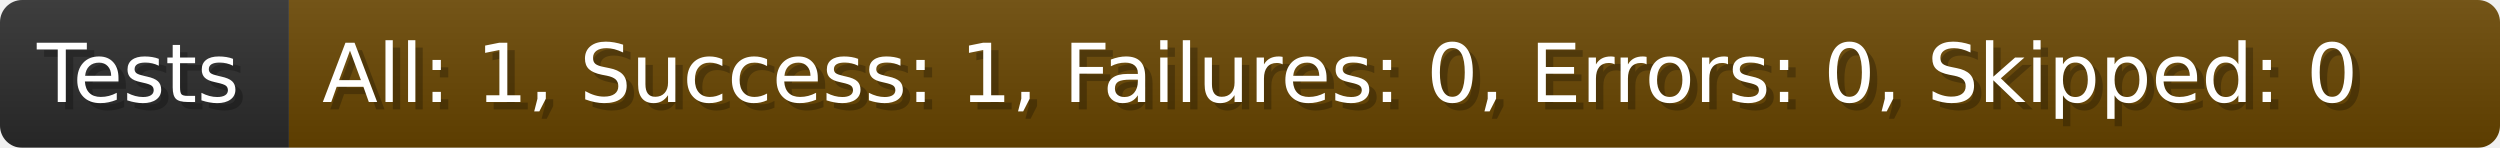
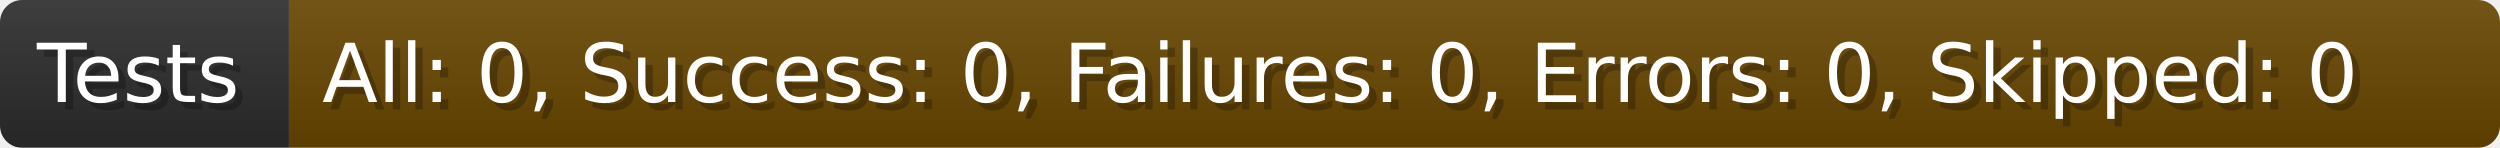
- <svg xmlns="http://www.w3.org/2000/svg" width="338.3" height="20" viewBox="0 0 3383 200" role="img" aria-label="Tests: All: 1, Success: 1, Failures: 0, Errors: 0, Skipped: 0">
+ <svg xmlns="http://www.w3.org/2000/svg" width="338.3" height="20" viewBox="0 0 3383 200" role="img" aria-label="Tests: All: 0, Success: 0, Failures: 0, Errors: 0, Skipped: 0">
  <linearGradient id="a" x2="0" y2="100%">
    <stop offset="0" stop-opacity=".1" stop-color="#EEE" />
    <stop offset="1" stop-opacity=".1" />
  </linearGradient>
  <mask id="m">
    <rect width="3383" height="200" rx="30" fill="#FFF" />
  </mask>
  <g mask="url(#m)">
    <rect width="391" height="200" fill="#2A2A2A" />
    <rect width="2992" height="200" fill="#640" x="391" />
    <rect width="3383" height="200" fill="url(#a)" />
  </g>
  <g aria-hidden="true" fill="#fff" text-anchor="start" font-family="Verdana,DejaVu Sans,sans-serif" font-size="110">
    <text x="60" y="148" textLength="291" fill="#000" opacity="0.25">Tests</text>
    <text x="50" y="138" textLength="291">Tests</text>
-     <text x="446" y="148" textLength="2892" fill="#000" opacity="0.25">All: 1, Success: 1, Failures: 0, Errors: 0, Skipped: 0</text>
-     <text x="436" y="138" textLength="2892">All: 1, Success: 1, Failures: 0, Errors: 0, Skipped: 0</text>
+     <text x="446" y="148" textLength="2892" fill="#000" opacity="0.25">All: 0, Success: 0, Failures: 0, Errors: 0, Skipped: 0</text>
+     <text x="436" y="138" textLength="2892">All: 0, Success: 0, Failures: 0, Errors: 0, Skipped: 0</text>
  </g>
</svg>
